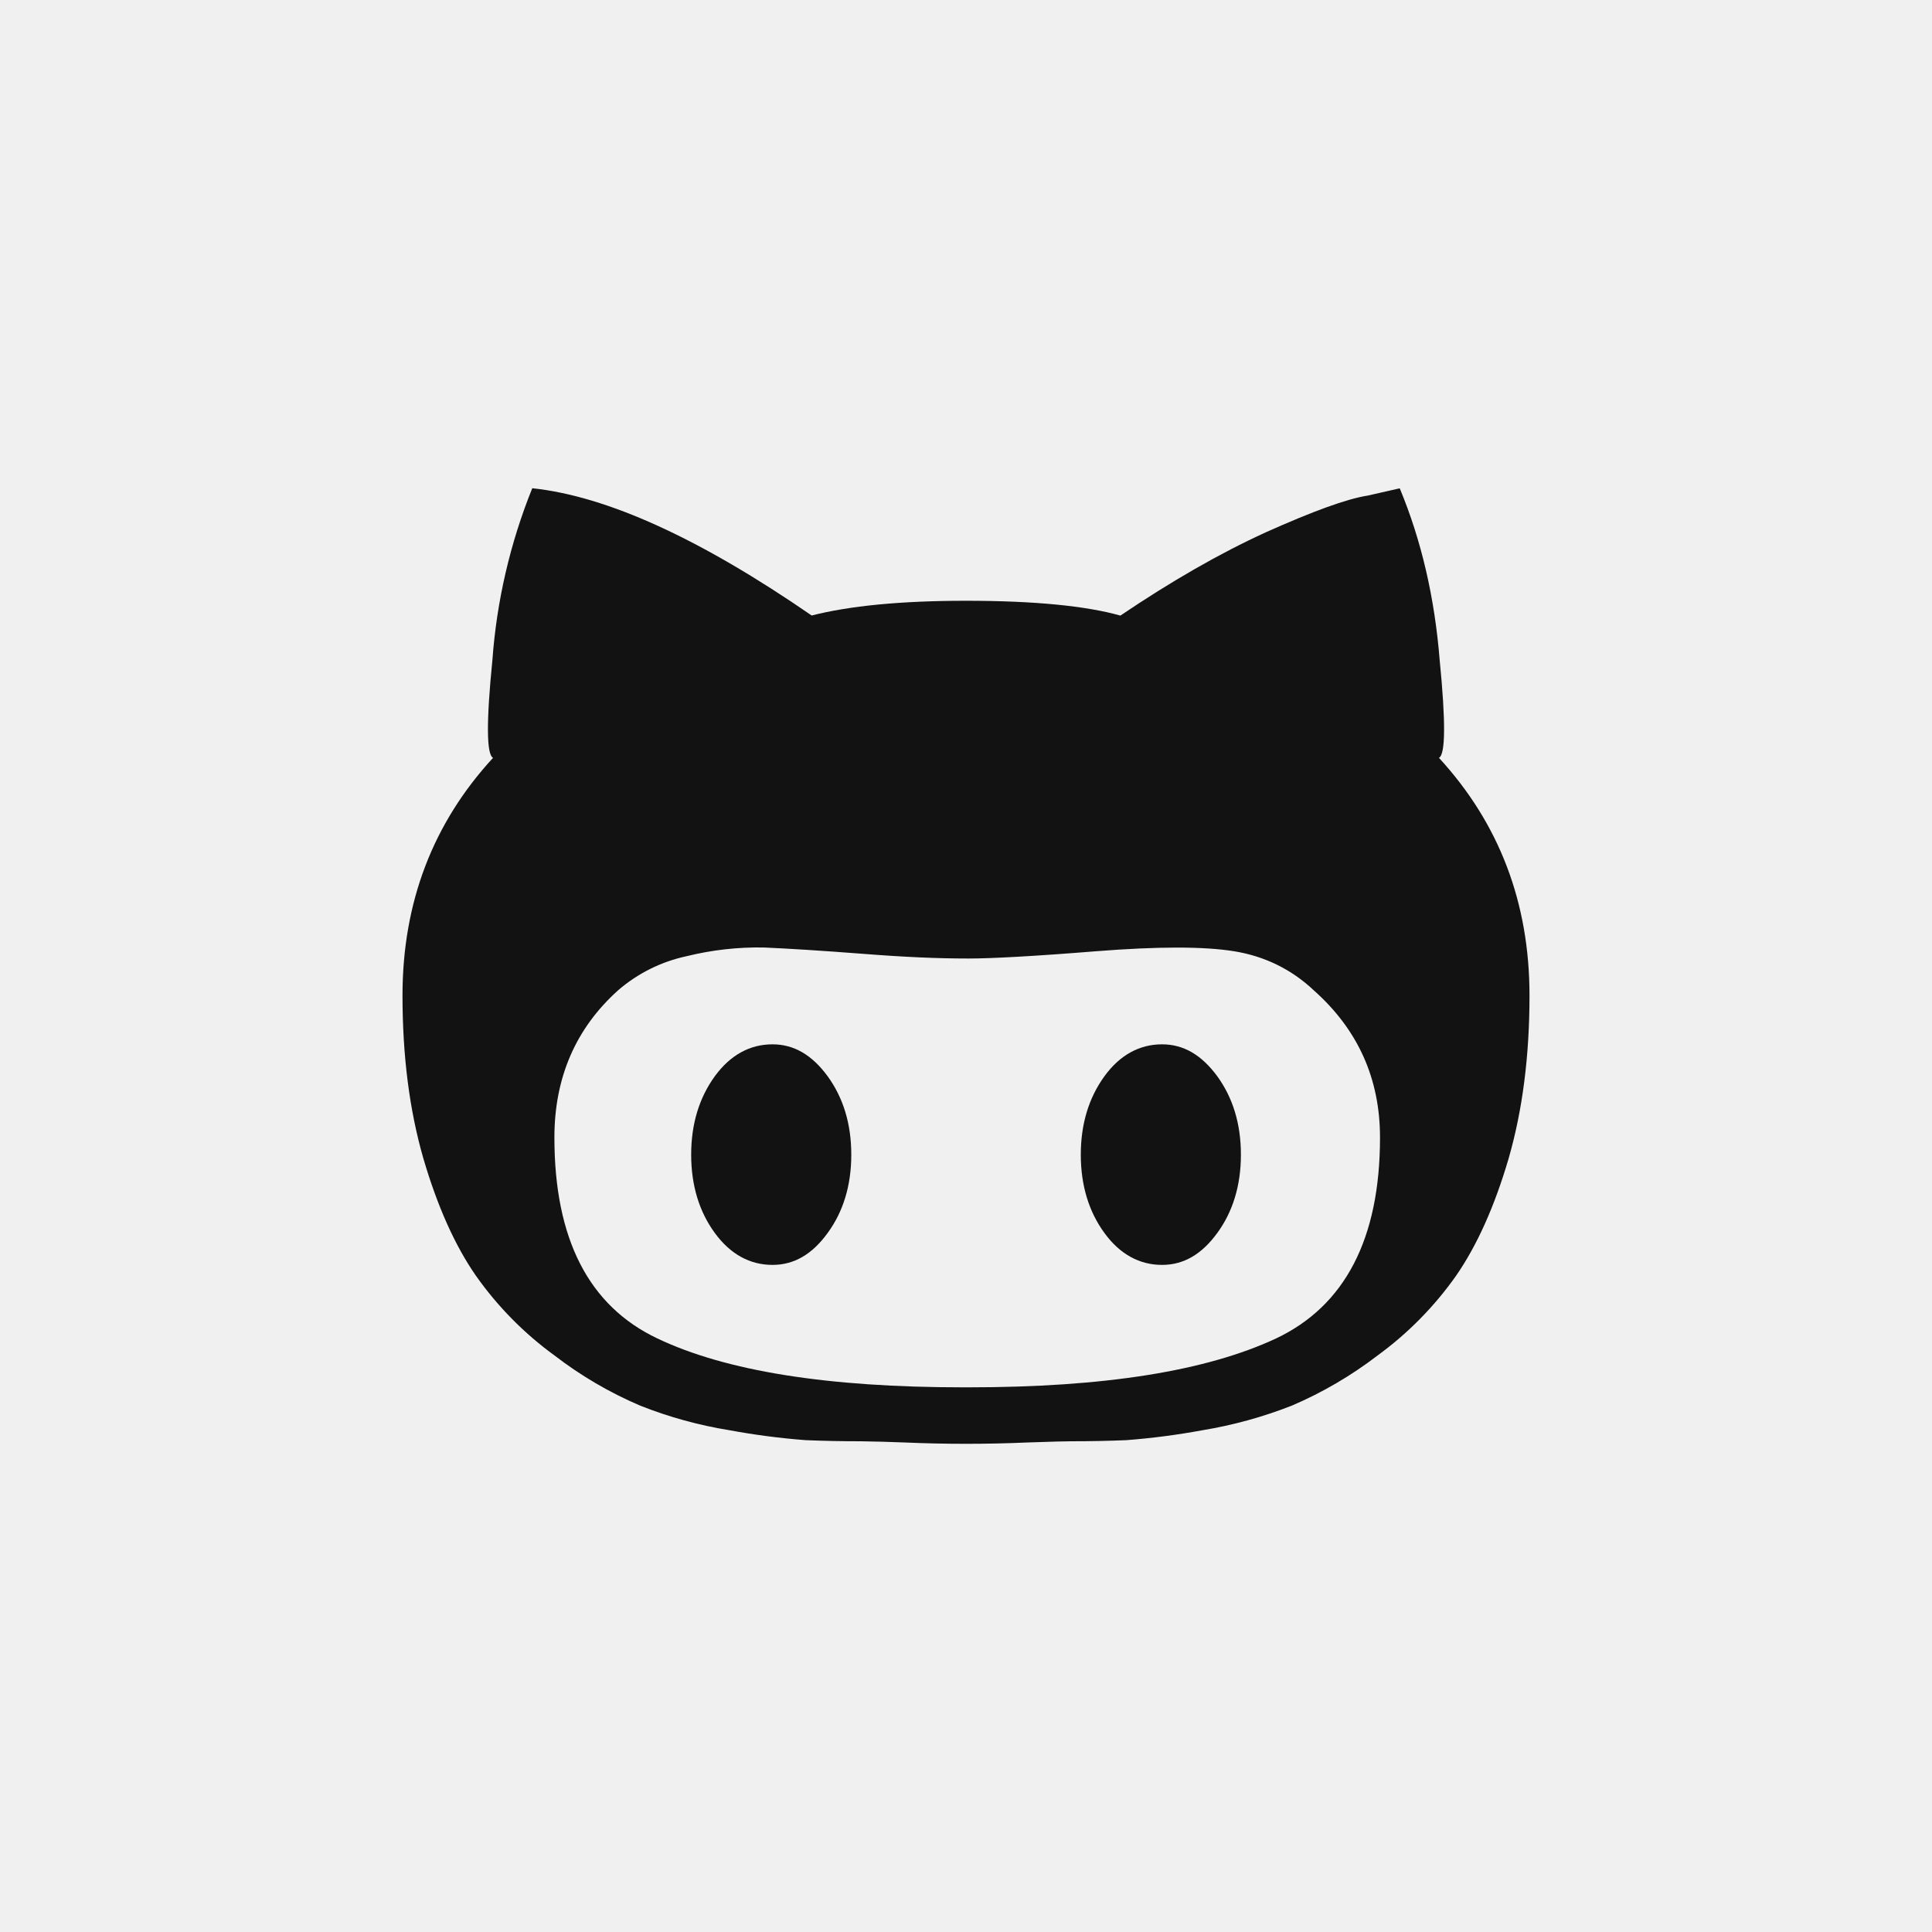
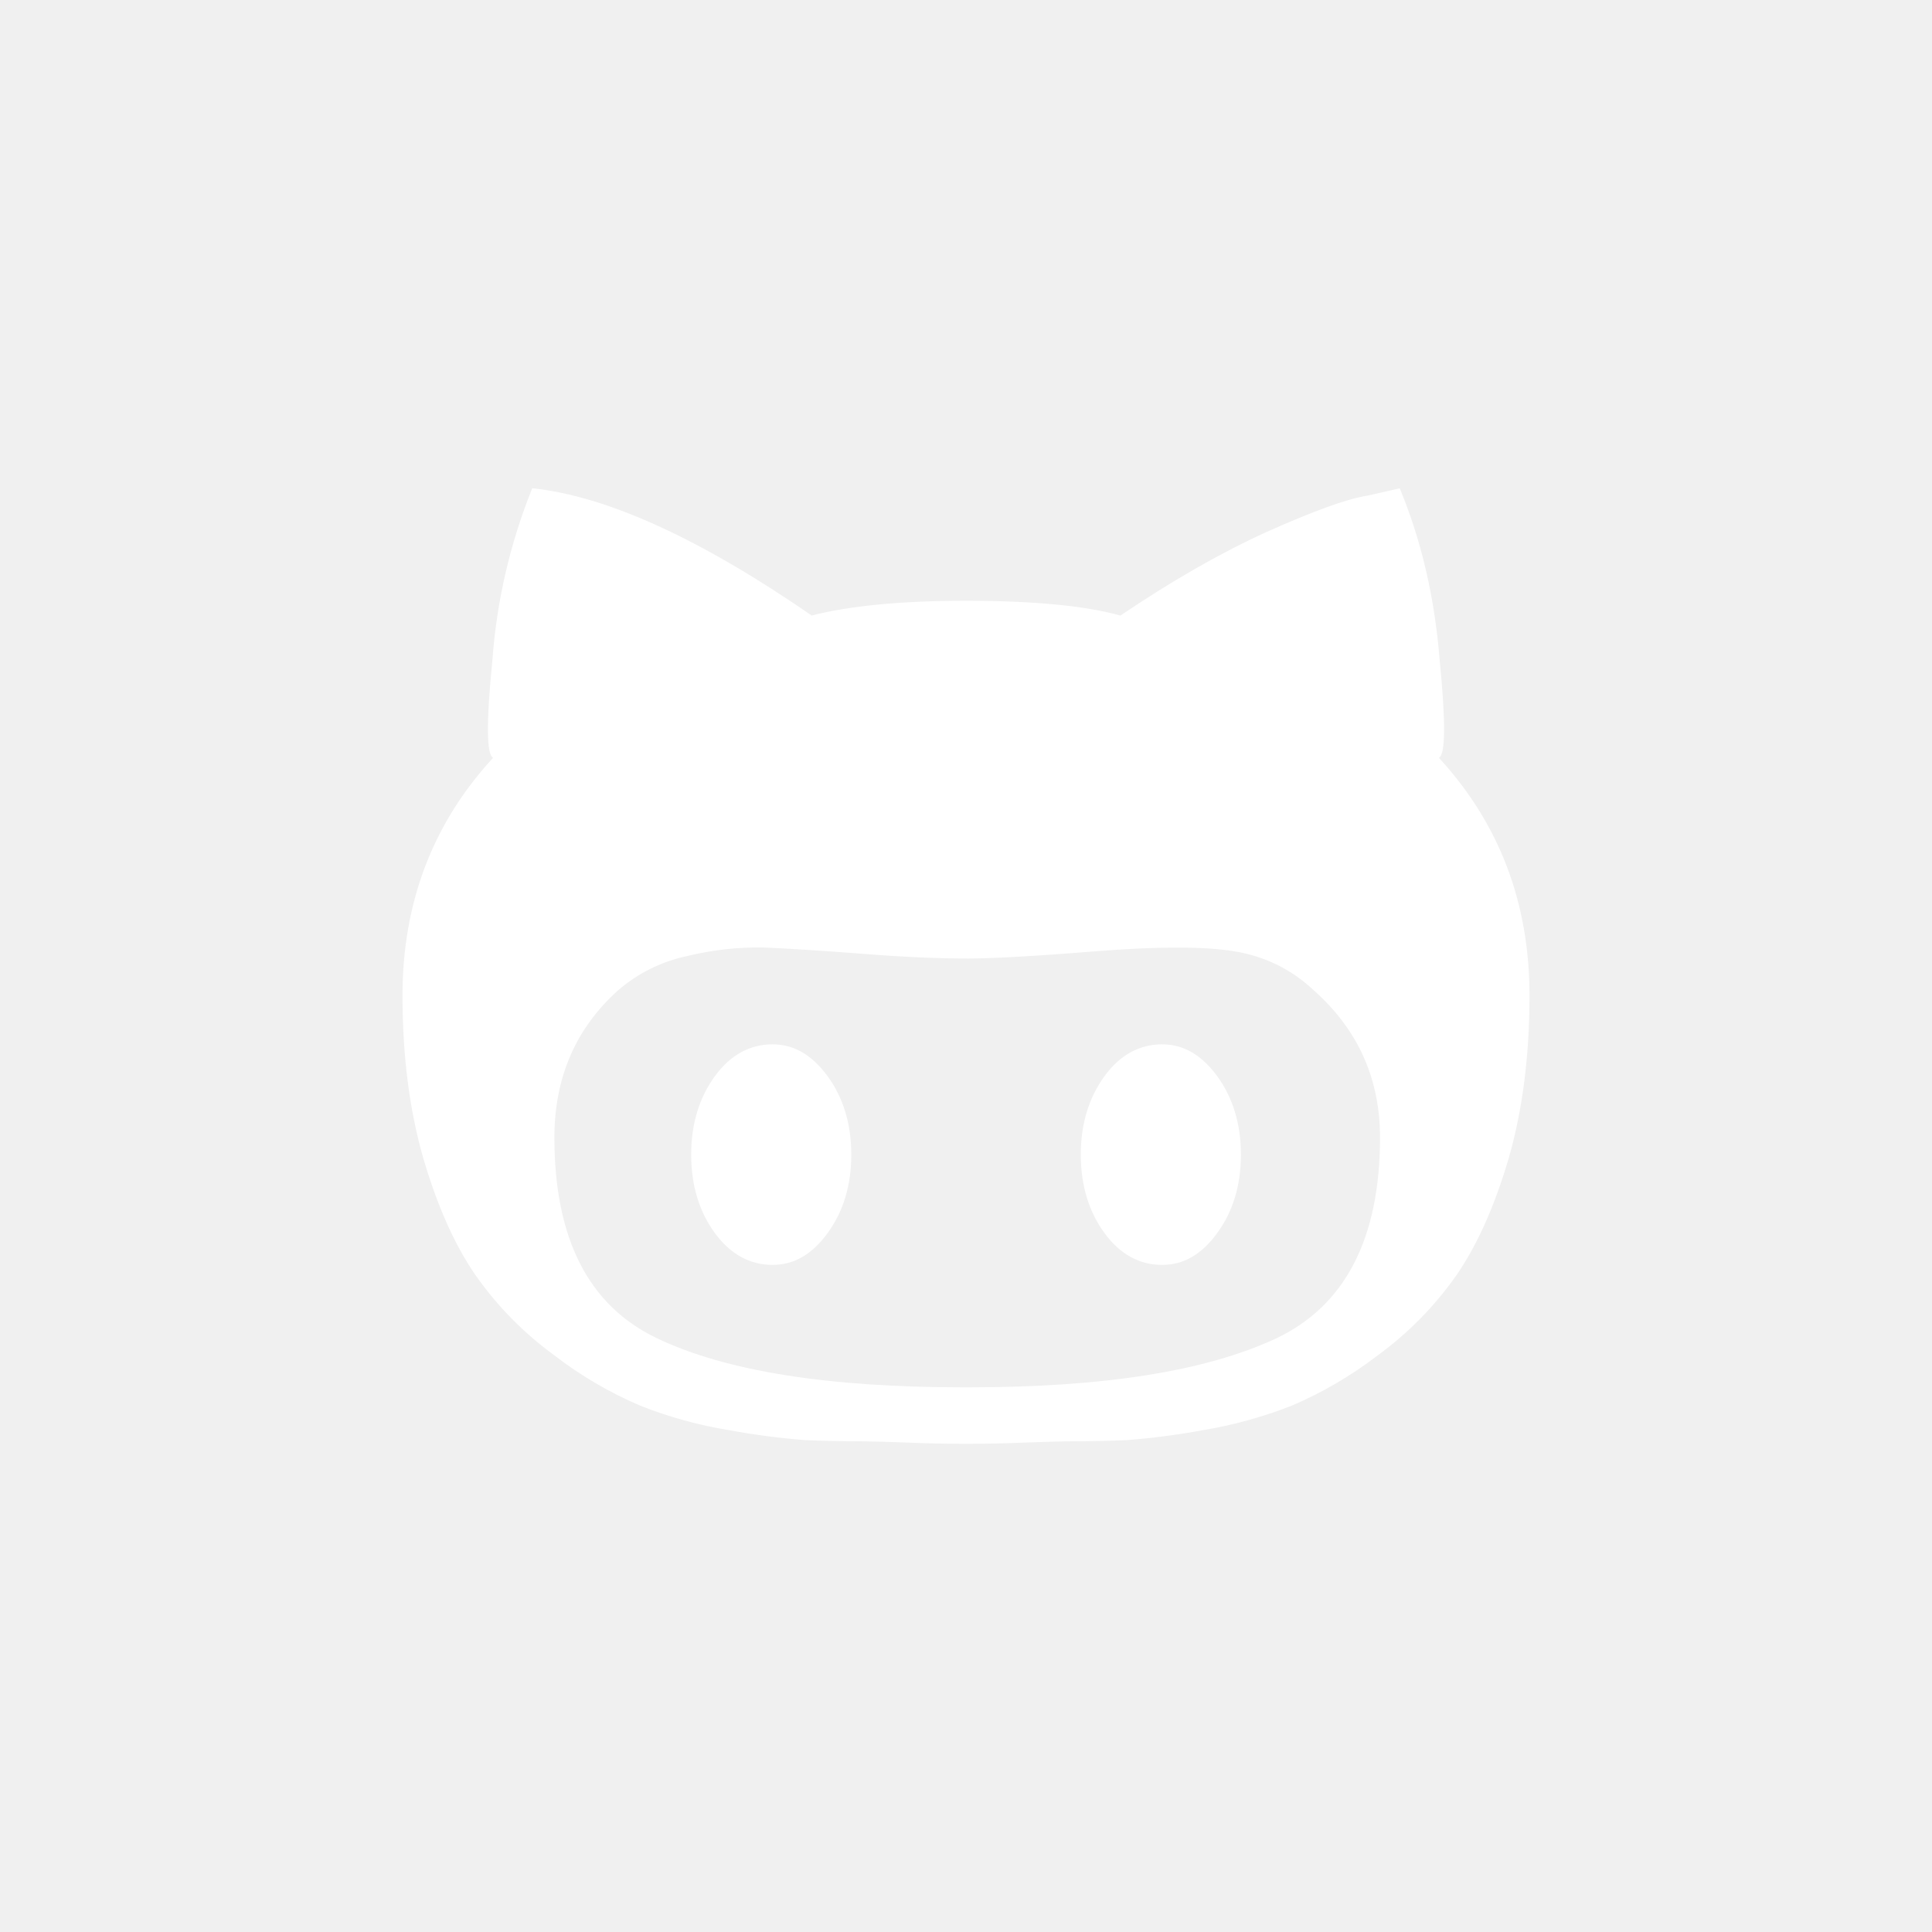
<svg xmlns="http://www.w3.org/2000/svg" width="24" height="24" viewBox="0 0 24 24">
-   <path fill="#121212" d="M14.435 12.973c.269 0 .492.133.686.396.192.265.294.588.294.975 0 .385-.102.711-.294.973-.193.265-.417.396-.686.396-.278 0-.522-.131-.715-.396-.192-.262-.294-.588-.294-.973 0-.387.102-.71.294-.975.192-.264.436-.396.715-.396zm3.44-3.559c.746.811 1.125 1.795 1.125 2.953 0 .748-.086 1.423-.259 2.023-.175.597-.394 1.084-.654 1.459a4.268 4.268 0 0 1-.974.989 4.94 4.94 0 0 1-1.065.623 5.465 5.465 0 0 1-1.111.306 9 9 0 0 1-.943.123c-.213.009-.438.014-.685.014-.055 0-.243.004-.547.015a17.567 17.567 0 0 1-1.524 0 21.143 21.143 0 0 0-.547-.015c-.246 0-.472-.005-.685-.014a8.966 8.966 0 0 1-.943-.123 5.28 5.28 0 0 1-1.111-.306 4.888 4.888 0 0 1-1.064-.623 4.253 4.253 0 0 1-.975-.989c-.261-.375-.479-.862-.654-1.459-.173-.6-.259-1.275-.259-2.023 0-1.158.379-2.143 1.125-2.953-.082-.041-.085-.447-.008-1.217a7.071 7.071 0 0 1 .495-2.132c.934.099 2.09.629 3.471 1.581.466-.119 1.101-.183 1.917-.183.852 0 1.491.064 1.918.184.629-.425 1.23-.771 1.805-1.034.584-.261 1.005-.416 1.269-.457l.396-.09c.27.649.434 1.36.496 2.132.076.769.073 1.175-.009 1.216zm-5.845 7.82c1.688 0 2.954-.202 3.821-.607.855-.404 1.292-1.238 1.292-2.496 0-.73-.273-1.34-.822-1.828-.278-.263-.613-.425-.989-.486s-.949-.061-1.72 0c-.769.062-1.298.09-1.582.09-.385 0-.8-.018-1.319-.059-.52-.04-.928-.065-1.223-.078a3.727 3.727 0 0 0-.958.108 1.913 1.913 0 0 0-.853.425c-.521.469-.79 1.077-.79 1.828 0 1.258.426 2.092 1.28 2.496.85.405 2.113.607 3.802.607h.061zm-2.434-4.261c.268 0 .492.133.685.396.192.265.294.588.294.975 0 .385-.102.711-.294.973-.192.265-.417.396-.685.396-.279 0-.522-.131-.716-.396-.192-.262-.294-.588-.294-.973 0-.387.102-.71.294-.975.193-.264.436-.396.716-.396z" />
+   <path fill="#fff" d="M14.435 12.973c.269 0 .492.133.686.396.192.265.294.588.294.975 0 .385-.102.711-.294.973-.193.265-.417.396-.686.396-.278 0-.522-.131-.715-.396-.192-.262-.294-.588-.294-.973 0-.387.102-.71.294-.975.192-.264.436-.396.715-.396zm3.44-3.559c.746.811 1.125 1.795 1.125 2.953 0 .748-.086 1.423-.259 2.023-.175.597-.394 1.084-.654 1.459a4.268 4.268 0 0 1-.974.989 4.94 4.94 0 0 1-1.065.623 5.465 5.465 0 0 1-1.111.306 9 9 0 0 1-.943.123c-.213.009-.438.014-.685.014-.055 0-.243.004-.547.015a17.567 17.567 0 0 1-1.524 0 21.143 21.143 0 0 0-.547-.015c-.246 0-.472-.005-.685-.014a8.966 8.966 0 0 1-.943-.123 5.28 5.28 0 0 1-1.111-.306 4.888 4.888 0 0 1-1.064-.623 4.253 4.253 0 0 1-.975-.989c-.261-.375-.479-.862-.654-1.459-.173-.6-.259-1.275-.259-2.023 0-1.158.379-2.143 1.125-2.953-.082-.041-.085-.447-.008-1.217a7.071 7.071 0 0 1 .495-2.132c.934.099 2.09.629 3.471 1.581.466-.119 1.101-.183 1.917-.183.852 0 1.491.064 1.918.184.629-.425 1.23-.771 1.805-1.034.584-.261 1.005-.416 1.269-.457l.396-.09c.27.649.434 1.36.496 2.132.076.769.073 1.175-.009 1.216zm-5.845 7.82c1.688 0 2.954-.202 3.821-.607.855-.404 1.292-1.238 1.292-2.496 0-.73-.273-1.34-.822-1.828-.278-.263-.613-.425-.989-.486s-.949-.061-1.72 0c-.769.062-1.298.09-1.582.09-.385 0-.8-.018-1.319-.059-.52-.04-.928-.065-1.223-.078a3.727 3.727 0 0 0-.958.108 1.913 1.913 0 0 0-.853.425c-.521.469-.79 1.077-.79 1.828 0 1.258.426 2.092 1.28 2.496.85.405 2.113.607 3.802.607h.061zm-2.434-4.261c.268 0 .492.133.685.396.192.265.294.588.294.975 0 .385-.102.711-.294.973-.192.265-.417.396-.685.396-.279 0-.522-.131-.716-.396-.192-.262-.294-.588-.294-.973 0-.387.102-.71.294-.975.193-.264.436-.396.716-.396z" />
</svg>
